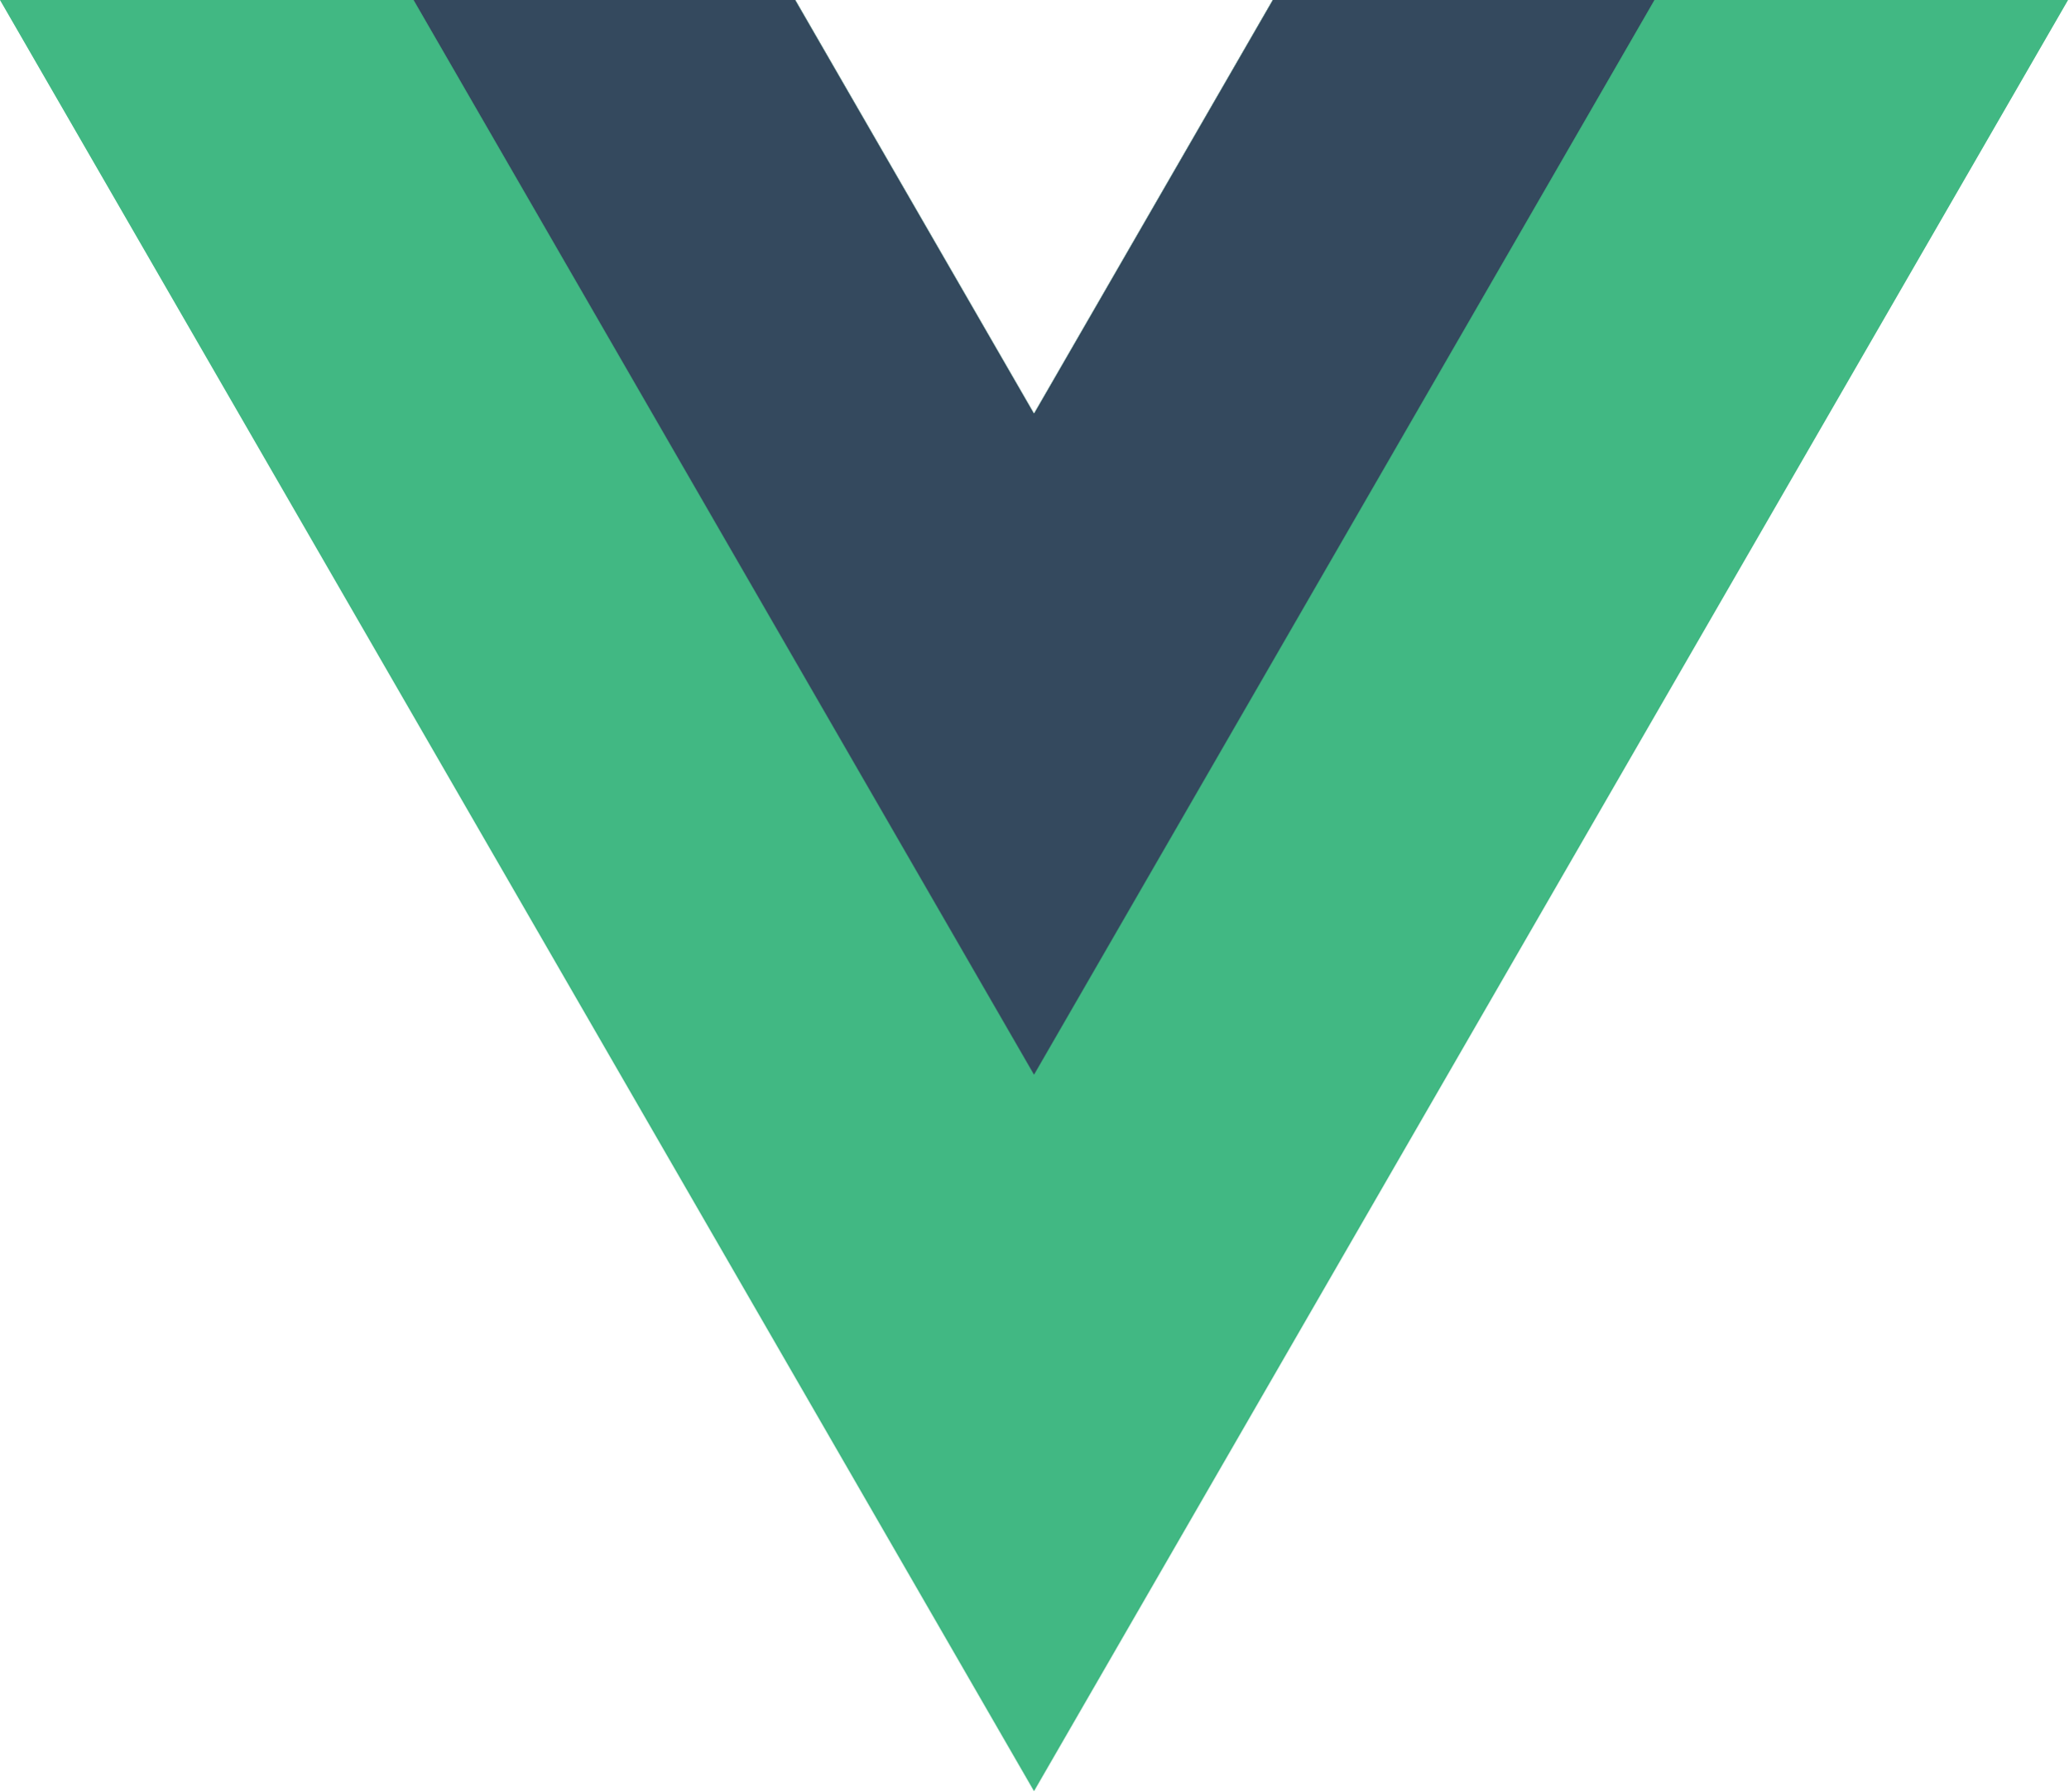
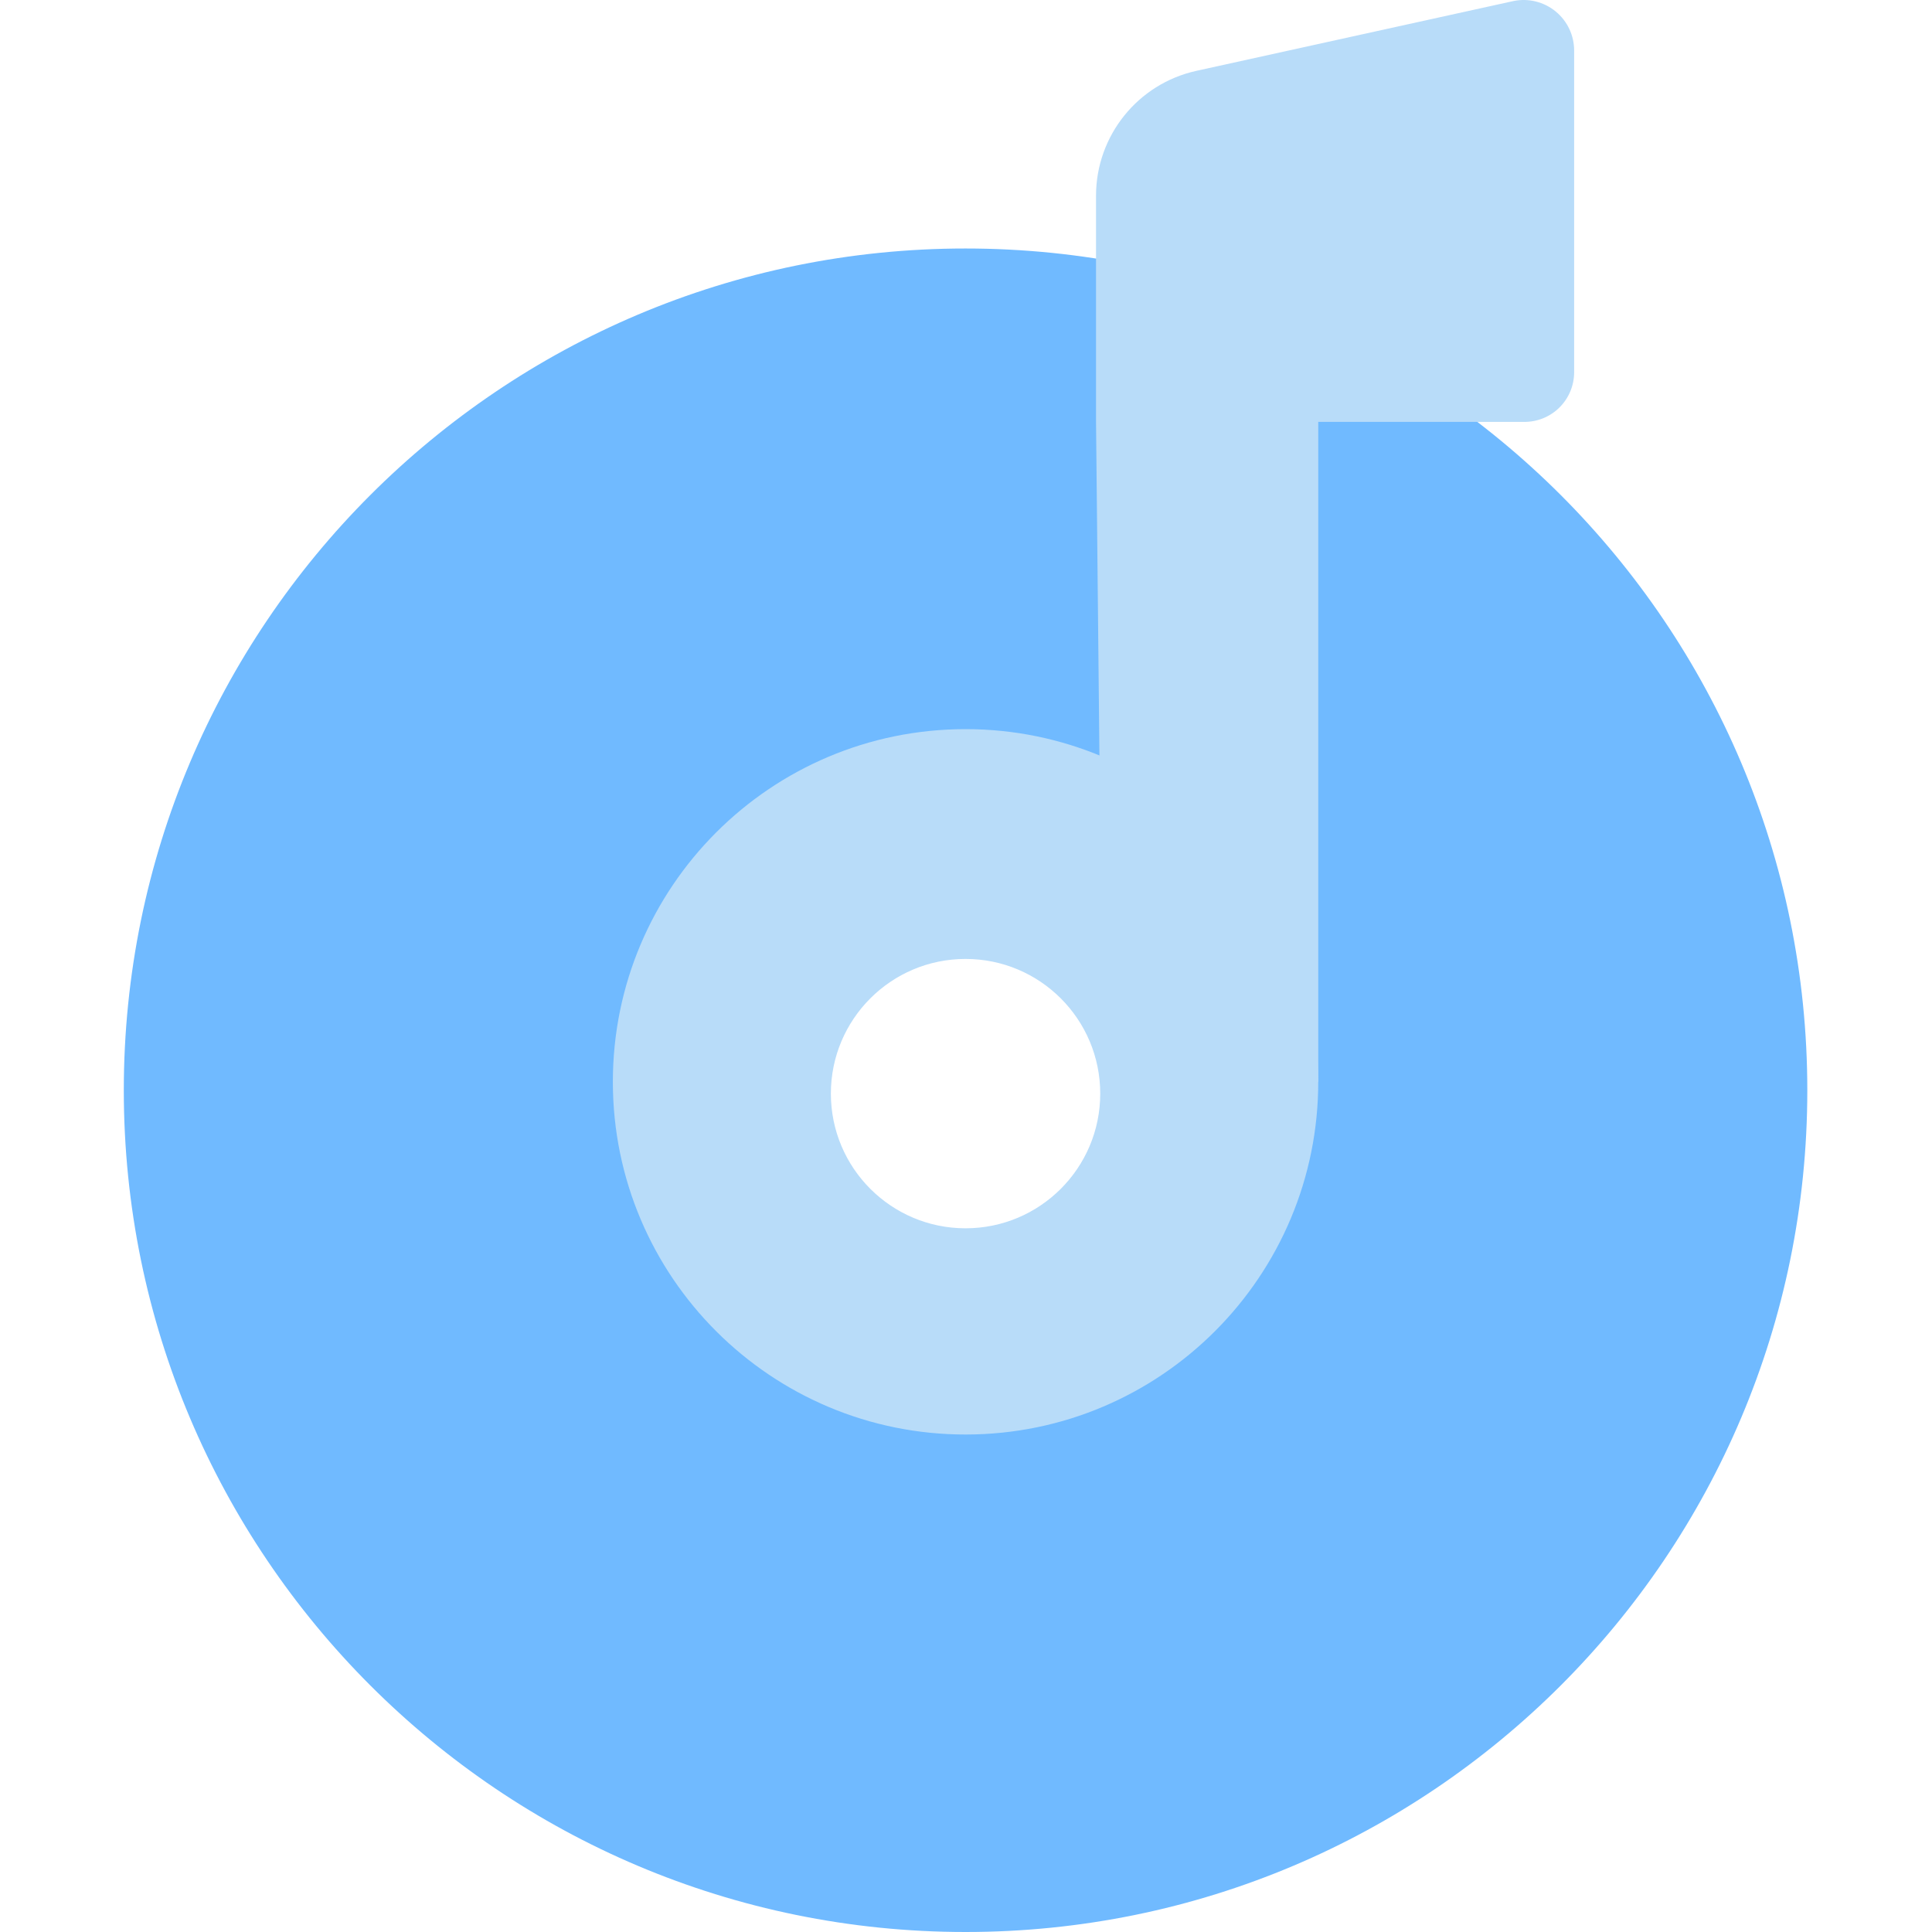
- <svg xmlns="http://www.w3.org/2000/svg" viewBox="0 0 261.76 226.69">
-   <path d="M161.096.001l-30.225 52.351L100.647.001H-.005l130.877 226.688L261.749.001z" fill="#41b883" />
-   <path d="M161.096.001l-30.225 52.351L100.647.001H52.346l78.526 136.01L209.398.001z" fill="#34495e" />
+ <svg xmlns="http://www.w3.org/2000/svg" t="1663641871751" class="icon" viewBox="0 0 1024 1024" version="1.1" p-id="11550" width="200" height="200">
+   <path d="M511.764 131.708a446.146 446.146 0 1 0 446.146 446.146 446.146 446.146 0 0 0-446.146-446.146z m0 519.76A71.829 71.829 0 1 1 583.594 580.531 72.276 72.276 0 0 1 511.764 651.468z" fill="#70baffff" p-id="11551" />
+   <path d="M802.205 0.541l-168.197 37.03a67.814 67.814 0 0 0-53.091 66.03V223.614l3.569 349.778h114.213V223.614h108.86a26.323 26.323 0 0 0 26.769-26.323V26.864a26.769 26.769 0 0 0-32.123-26.323z" fill="#b8dcf9ff" p-id="11552" />
+   <path d="M511.764 386.457a186.935 186.935 0 1 0 186.935 186.489A186.935 186.935 0 0 0 511.764 386.457z m0 264.565a71.383 71.383 0 1 1 71.383-71.383 71.383 71.383 0 0 1-71.383 71.383z" fill="#b8dcf9ff" p-id="11553" />
</svg>
